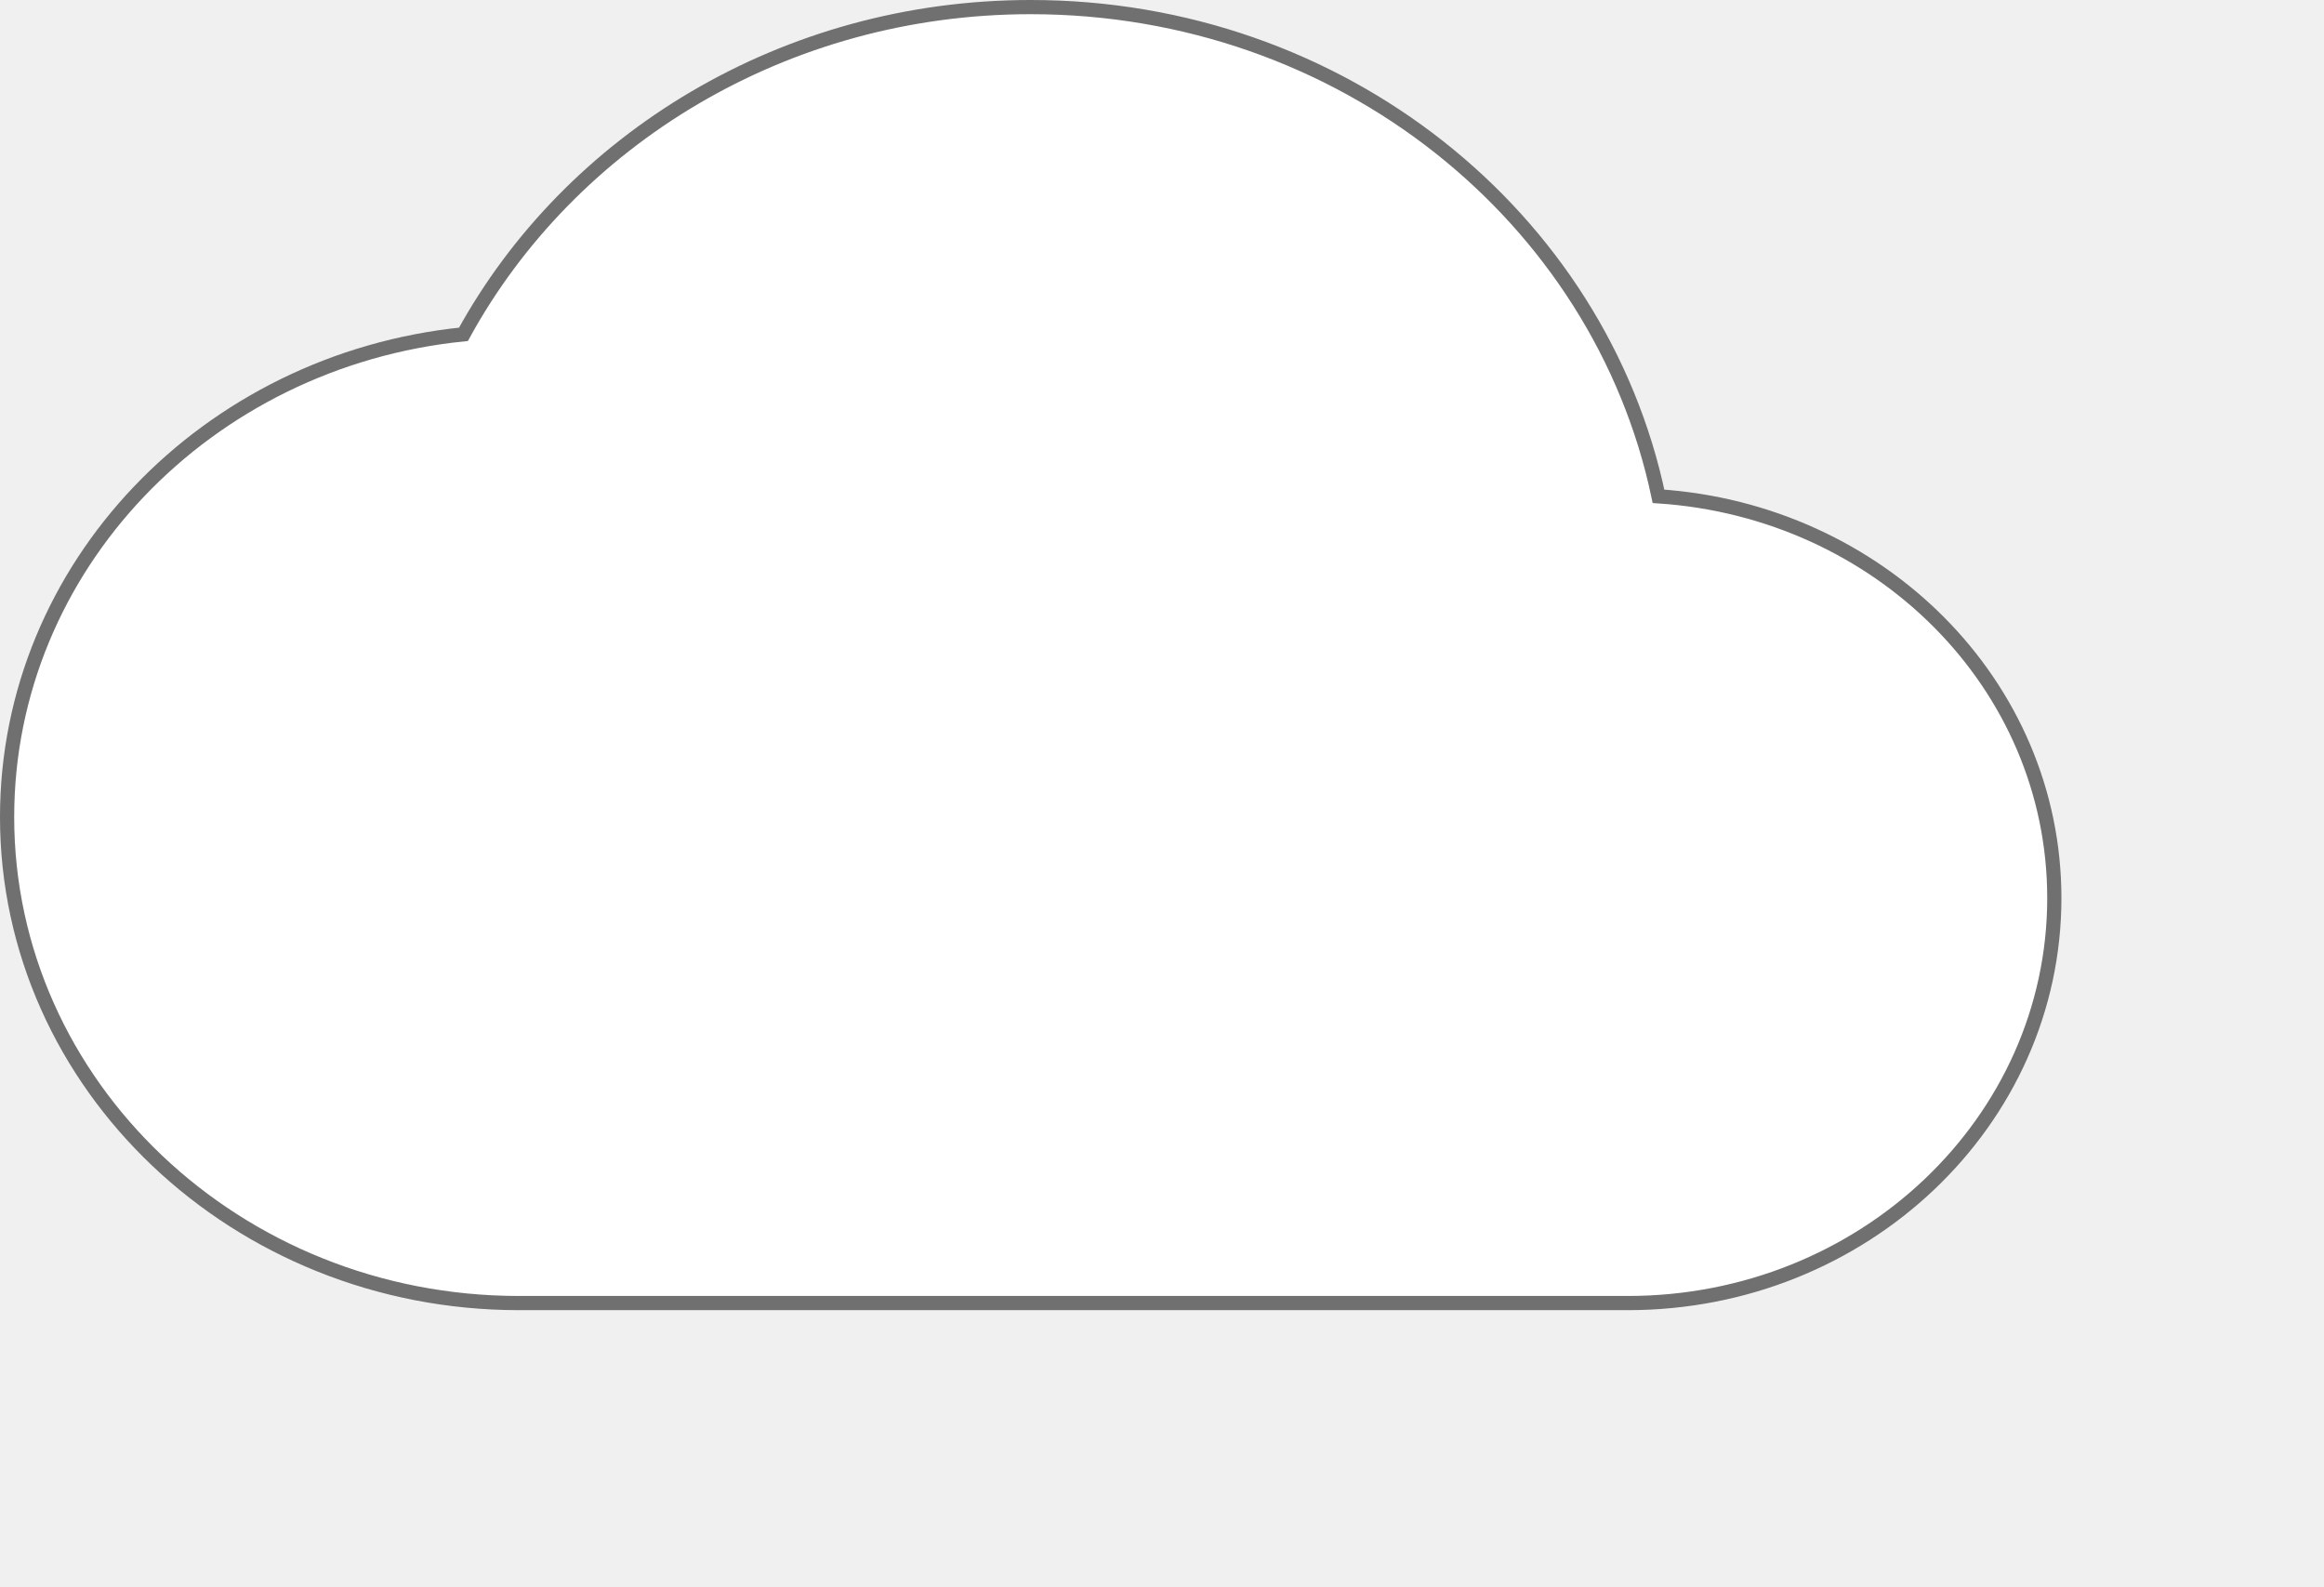
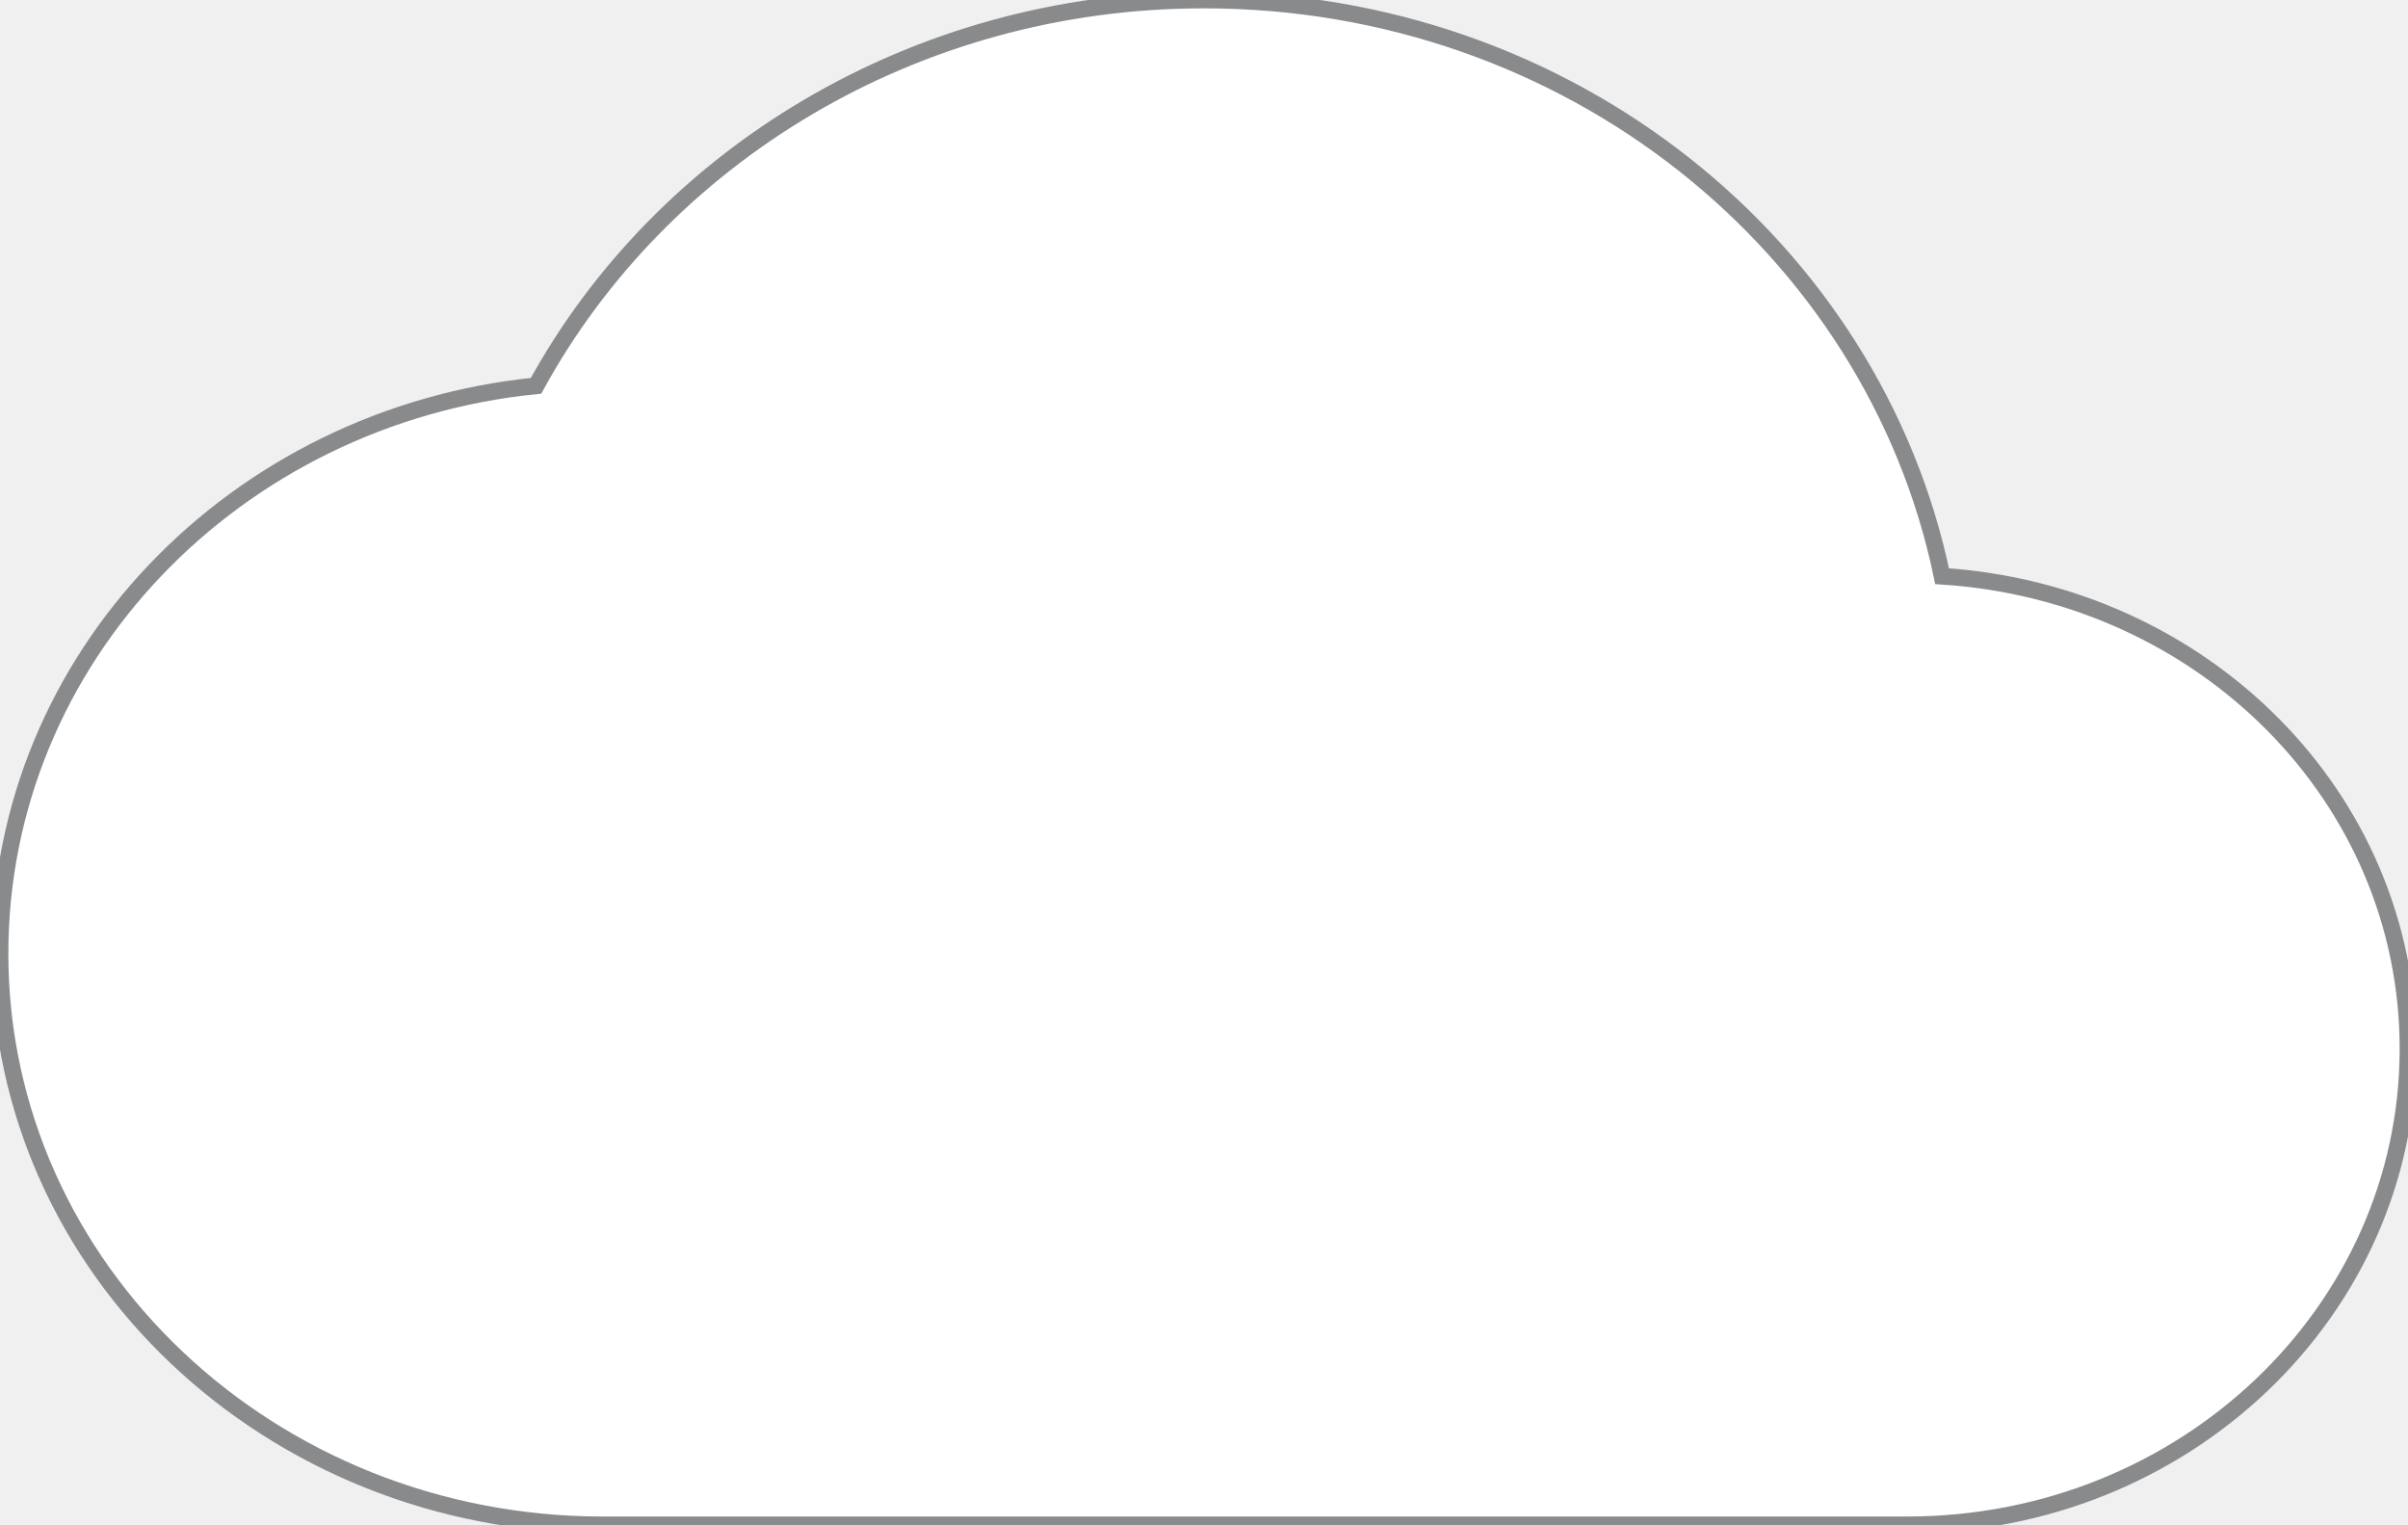
- <svg xmlns="http://www.w3.org/2000/svg" width="163.728" height="111.792" viewBox="0 0 163.728 111.792">
-   <g transform="translate(19.5 12.5)">
-     <path d="M0,0H144.228V99.292H0Z" fill="none" />
-     <path d="M116.344,38.463C112.2,18.778,93.989,4,72.114,4,54.747,4,39.663,13.357,32.151,27.051,14.062,28.877,0,43.427,0,61.058,0,79.944,16.166,95.292,36.057,95.292h78.124c16.586,0,30.048-12.781,30.048-28.529C144.228,51.7,131.909,39.49,116.344,38.463Z" transform="translate(-19 -16)" fill="#fff" stroke="#707070" stroke-width="1" />
-   </g>
+ <svg xmlns="http://www.w3.org/2000/svg" version="1.1" id="Layer_1" x="0px" y="0px" viewBox="0 0 144.2 91.3" style="enable-background:new 0 0 144.2 91.3;" xml:space="preserve">
+   <style type="text/css">
+ 	.st0{fill:#FFFFFF;stroke:#888A8C;stroke-miterlimit:10;}
+ </style>
+   <path class="st0" d="M116.3,34.5C112.2,14.8,94,0,72.1,0c-17.4,0-32.5,9.4-40,23.1C14.1,24.9,0,39.4,0,57.1  c0,18.9,16.2,34.2,36.1,34.2h78.1c16.6,0,30-12.8,30-28.5C144.2,47.7,131.9,35.5,116.3,34.5z" />
</svg>
